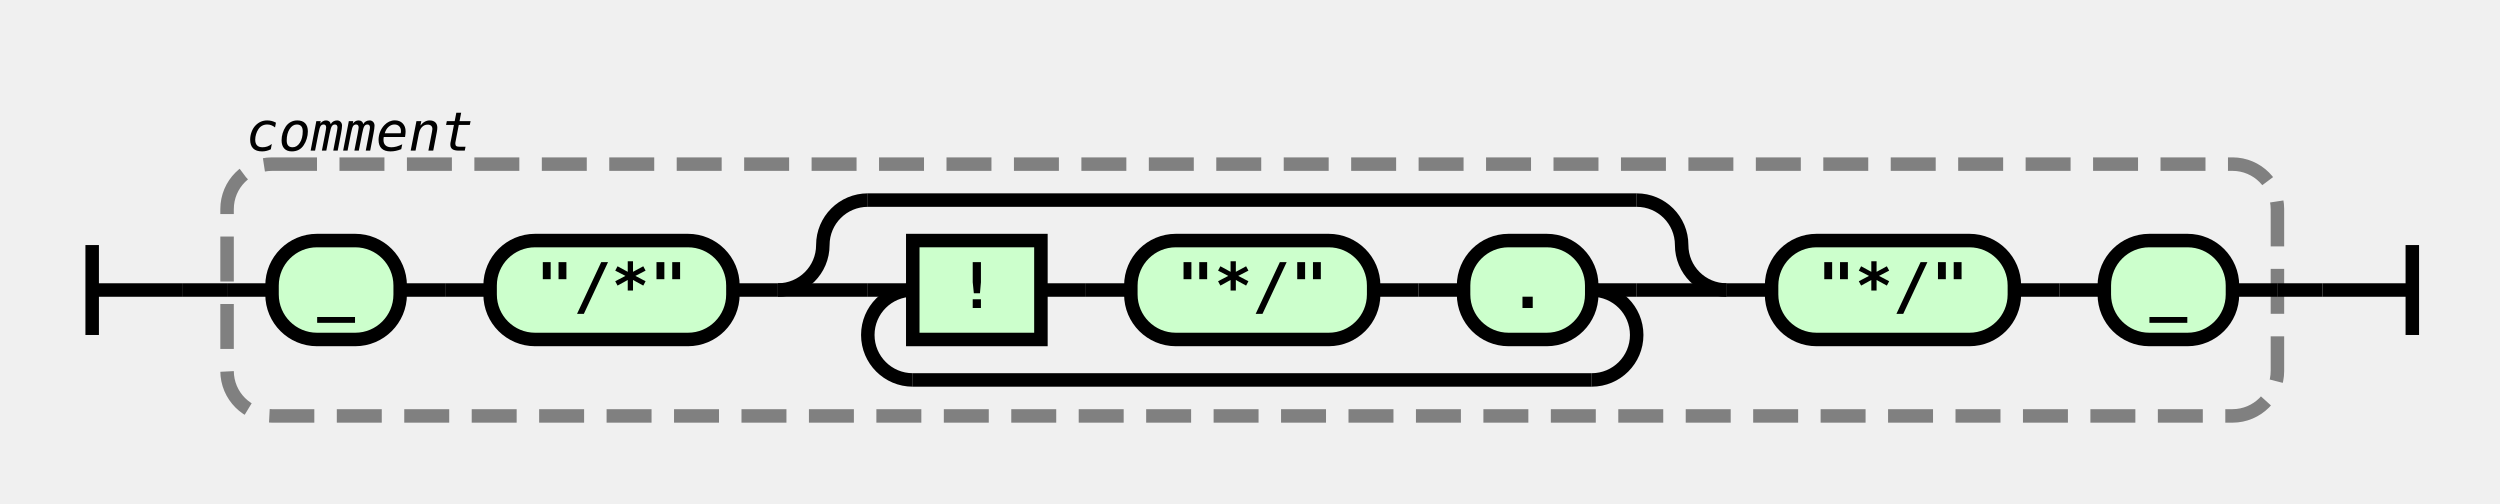
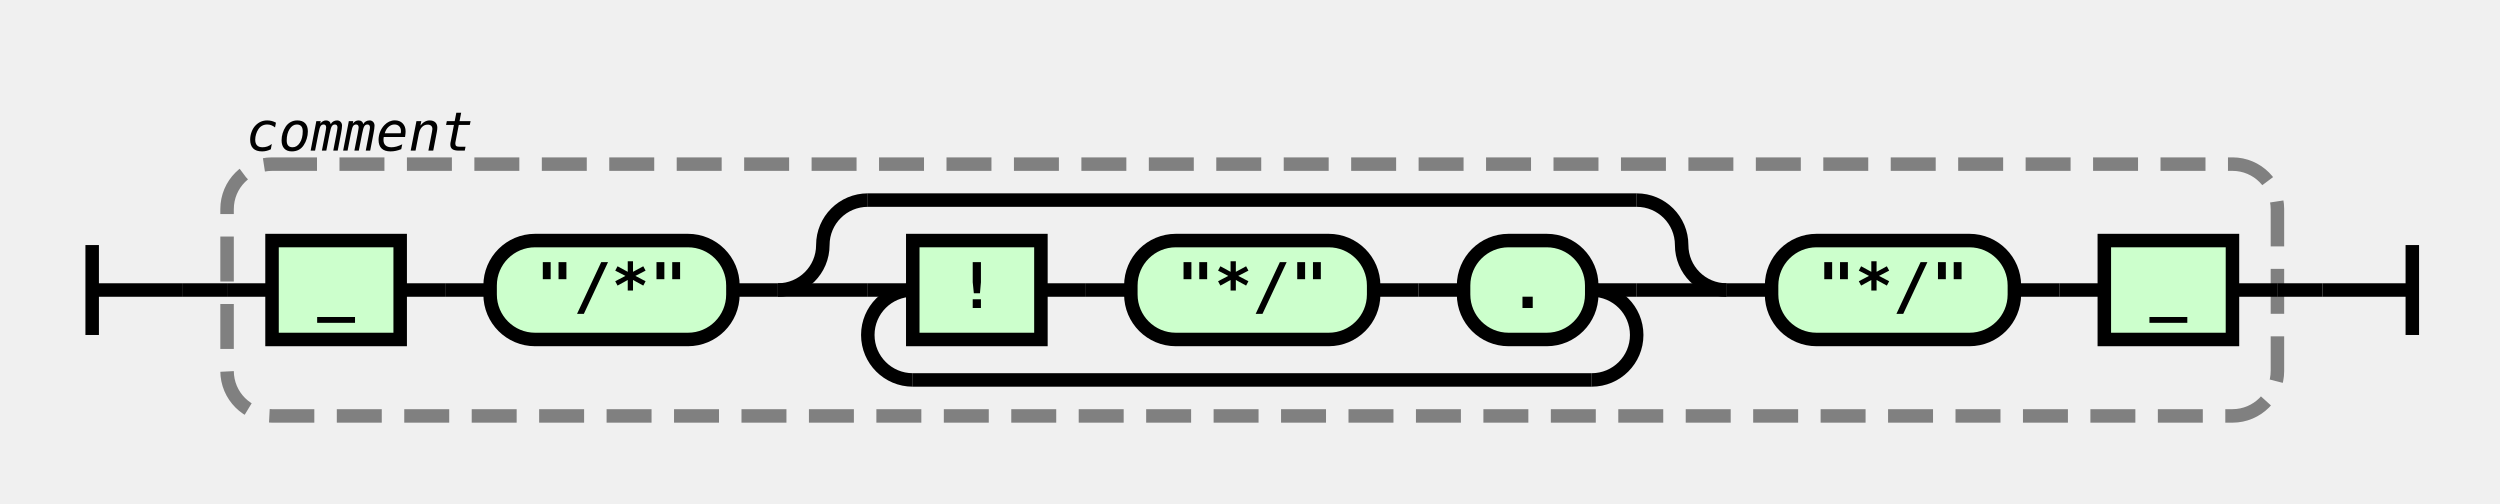
<svg xmlns="http://www.w3.org/2000/svg" class="railroad-diagram" width="556" height="112" viewBox="0 0 556 112">
  <g transform="translate(.5 .5)">
    <g>
      <path d="M20 54v20m0 -10h20" />
    </g>
    <path d="M40 64h10" />
    <g>
      <path d="M50 64h0" />
      <path d="M506 64h0" />
      <rect x="50" y="36" width="456" height="56" rx="10" ry="10" class="group-box" />
      <g>
        <path d="M50 64h10" />
        <path d="M496 64h10" />
        <path d="M88.5 64h10" />
-         <g class="terminal ">
+         <g class="non-terminal ">
          <path d="M60 64h0" />
          <path d="M88.5 64h0" />
-           <rect x="60" y="53" width="28.5" height="22" rx="10" ry="10" />
+           <rect x="60" y="53" width="28.5" height="22" />
          <text x="74.25" y="68">_</text>
        </g>
        <path d="M98.5 64h10" />
        <path d="M162.5 64h10" />
        <g class="terminal ">
          <path d="M108.5 64h0" />
          <path d="M162.5 64h0" />
          <rect x="108.5" y="53" width="54" height="22" rx="10" ry="10" />
          <text x="135.5" y="68">"/*"</text>
        </g>
        <g>
          <path d="M172.5 64h0" />
          <path d="M383.5 64h0" />
          <path d="M172.5 64a10 10 0 0 0 10 -10v0a10 10 0 0 1 10 -10" />
          <g>
            <path d="M192.5 44h171" />
          </g>
          <path d="M363.5 44a10 10 0 0 1 10 10v0a10 10 0 0 0 10 10" />
          <path d="M172.5 64h20" />
          <g>
            <path d="M192.5 64h0" />
            <path d="M363.5 64h0" />
            <path d="M202.5 64a10 10 0 0 0 -10 10v0a10 10 0 0 0 10 10" />
            <g>
              <path d="M202.5 84h151" />
            </g>
            <path d="M353.5 84a10 10 0 0 0 10 -10v0a10 10 0 0 0 -10 -10" />
            <path d="M192.5 64h10" />
            <path d="M353.5 64h10" />
            <g>
              <path d="M202.5 64h0" />
              <path d="M353.5 64h0" />
              <path d="M305 64h10" />
              <g>
                <path d="M202.5 64h0" />
                <path d="M305 64h0" />
                <path d="M231 64h10" />
-                 <g class="non-terminal ">
+                 <g class="decision ">
                  <path d="M202.5 64h0" />
                  <path d="M231 64h0" />
                  <rect x="202.5" y="53" width="28.5" height="22" />
                  <text x="216.75" y="68">!</text>
                </g>
                <path d="M241 64h10" />
                <g class="terminal ">
                  <path d="M251 64h0" />
                  <path d="M305 64h0" />
                  <rect x="251" y="53" width="54" height="22" rx="10" ry="10" />
                  <text x="278" y="68">"*/"</text>
                </g>
              </g>
              <path d="M315 64h10" />
              <g class="terminal ">
                <path d="M325 64h0" />
                <path d="M353.5 64h0" />
                <rect x="325" y="53" width="28.5" height="22" rx="10" ry="10" />
                <text x="339.25" y="68">.</text>
              </g>
            </g>
          </g>
          <path d="M363.5 64h20" />
        </g>
        <path d="M383.5 64h10" />
        <path d="M447.5 64h10" />
        <g class="terminal ">
          <path d="M393.5 64h0" />
          <path d="M447.5 64h0" />
          <rect x="393.5" y="53" width="54" height="22" rx="10" ry="10" />
          <text x="420.5" y="68">"*/"</text>
        </g>
        <path d="M457.5 64h10" />
-         <g class="terminal ">
+         <g class="non-terminal ">
          <path d="M467.5 64h0" />
          <path d="M496 64h0" />
-           <rect x="467.5" y="53" width="28.5" height="22" rx="10" ry="10" />
+           <rect x="467.5" y="53" width="28.5" height="22" />
          <text x="481.75" y="68">_</text>
        </g>
      </g>
      <g class="comment ">
        <path d="M50 28h0" />
        <path d="M109 28h0" />
        <text x="79.5" y="33" class="comment">comment</text>
      </g>
    </g>
    <path d="M506 64h10" />
    <path d="M 516 64 h 20 m 0 -10 v 20" />
  </g>
  <style>
	svg {
		background-color: hsl(30,20%,95%);
	}
	path {
		stroke-width: 3;
		stroke: black;
		fill: rgba(0,0,0,0);
	}
	text {
		font: bold 14px monospace;
		text-anchor: middle;
		white-space: pre;
	}
	text.diagram-text {
		font-size: 12px;
	}
	text.diagram-arrow {
		font-size: 16px;
	}
	text.label {
		text-anchor: start;
	}
	text.comment {
		font: italic 12px monospace;
	}
	g.non-terminal text {
		/*font-style: italic;*/
	}
	rect {
		stroke-width: 3;
		stroke: black;
		fill: hsl(120,100%,90%);
	}
	rect.group-box {
		stroke: gray;
		stroke-dasharray: 10 5;
		fill: none;
	}
	path.diagram-text {
		stroke-width: 3;
		stroke: black;
		fill: white;
		cursor: help;
	}
	g.diagram-text:hover path.diagram-text {
		fill: #eee;
	}</style>
</svg>
